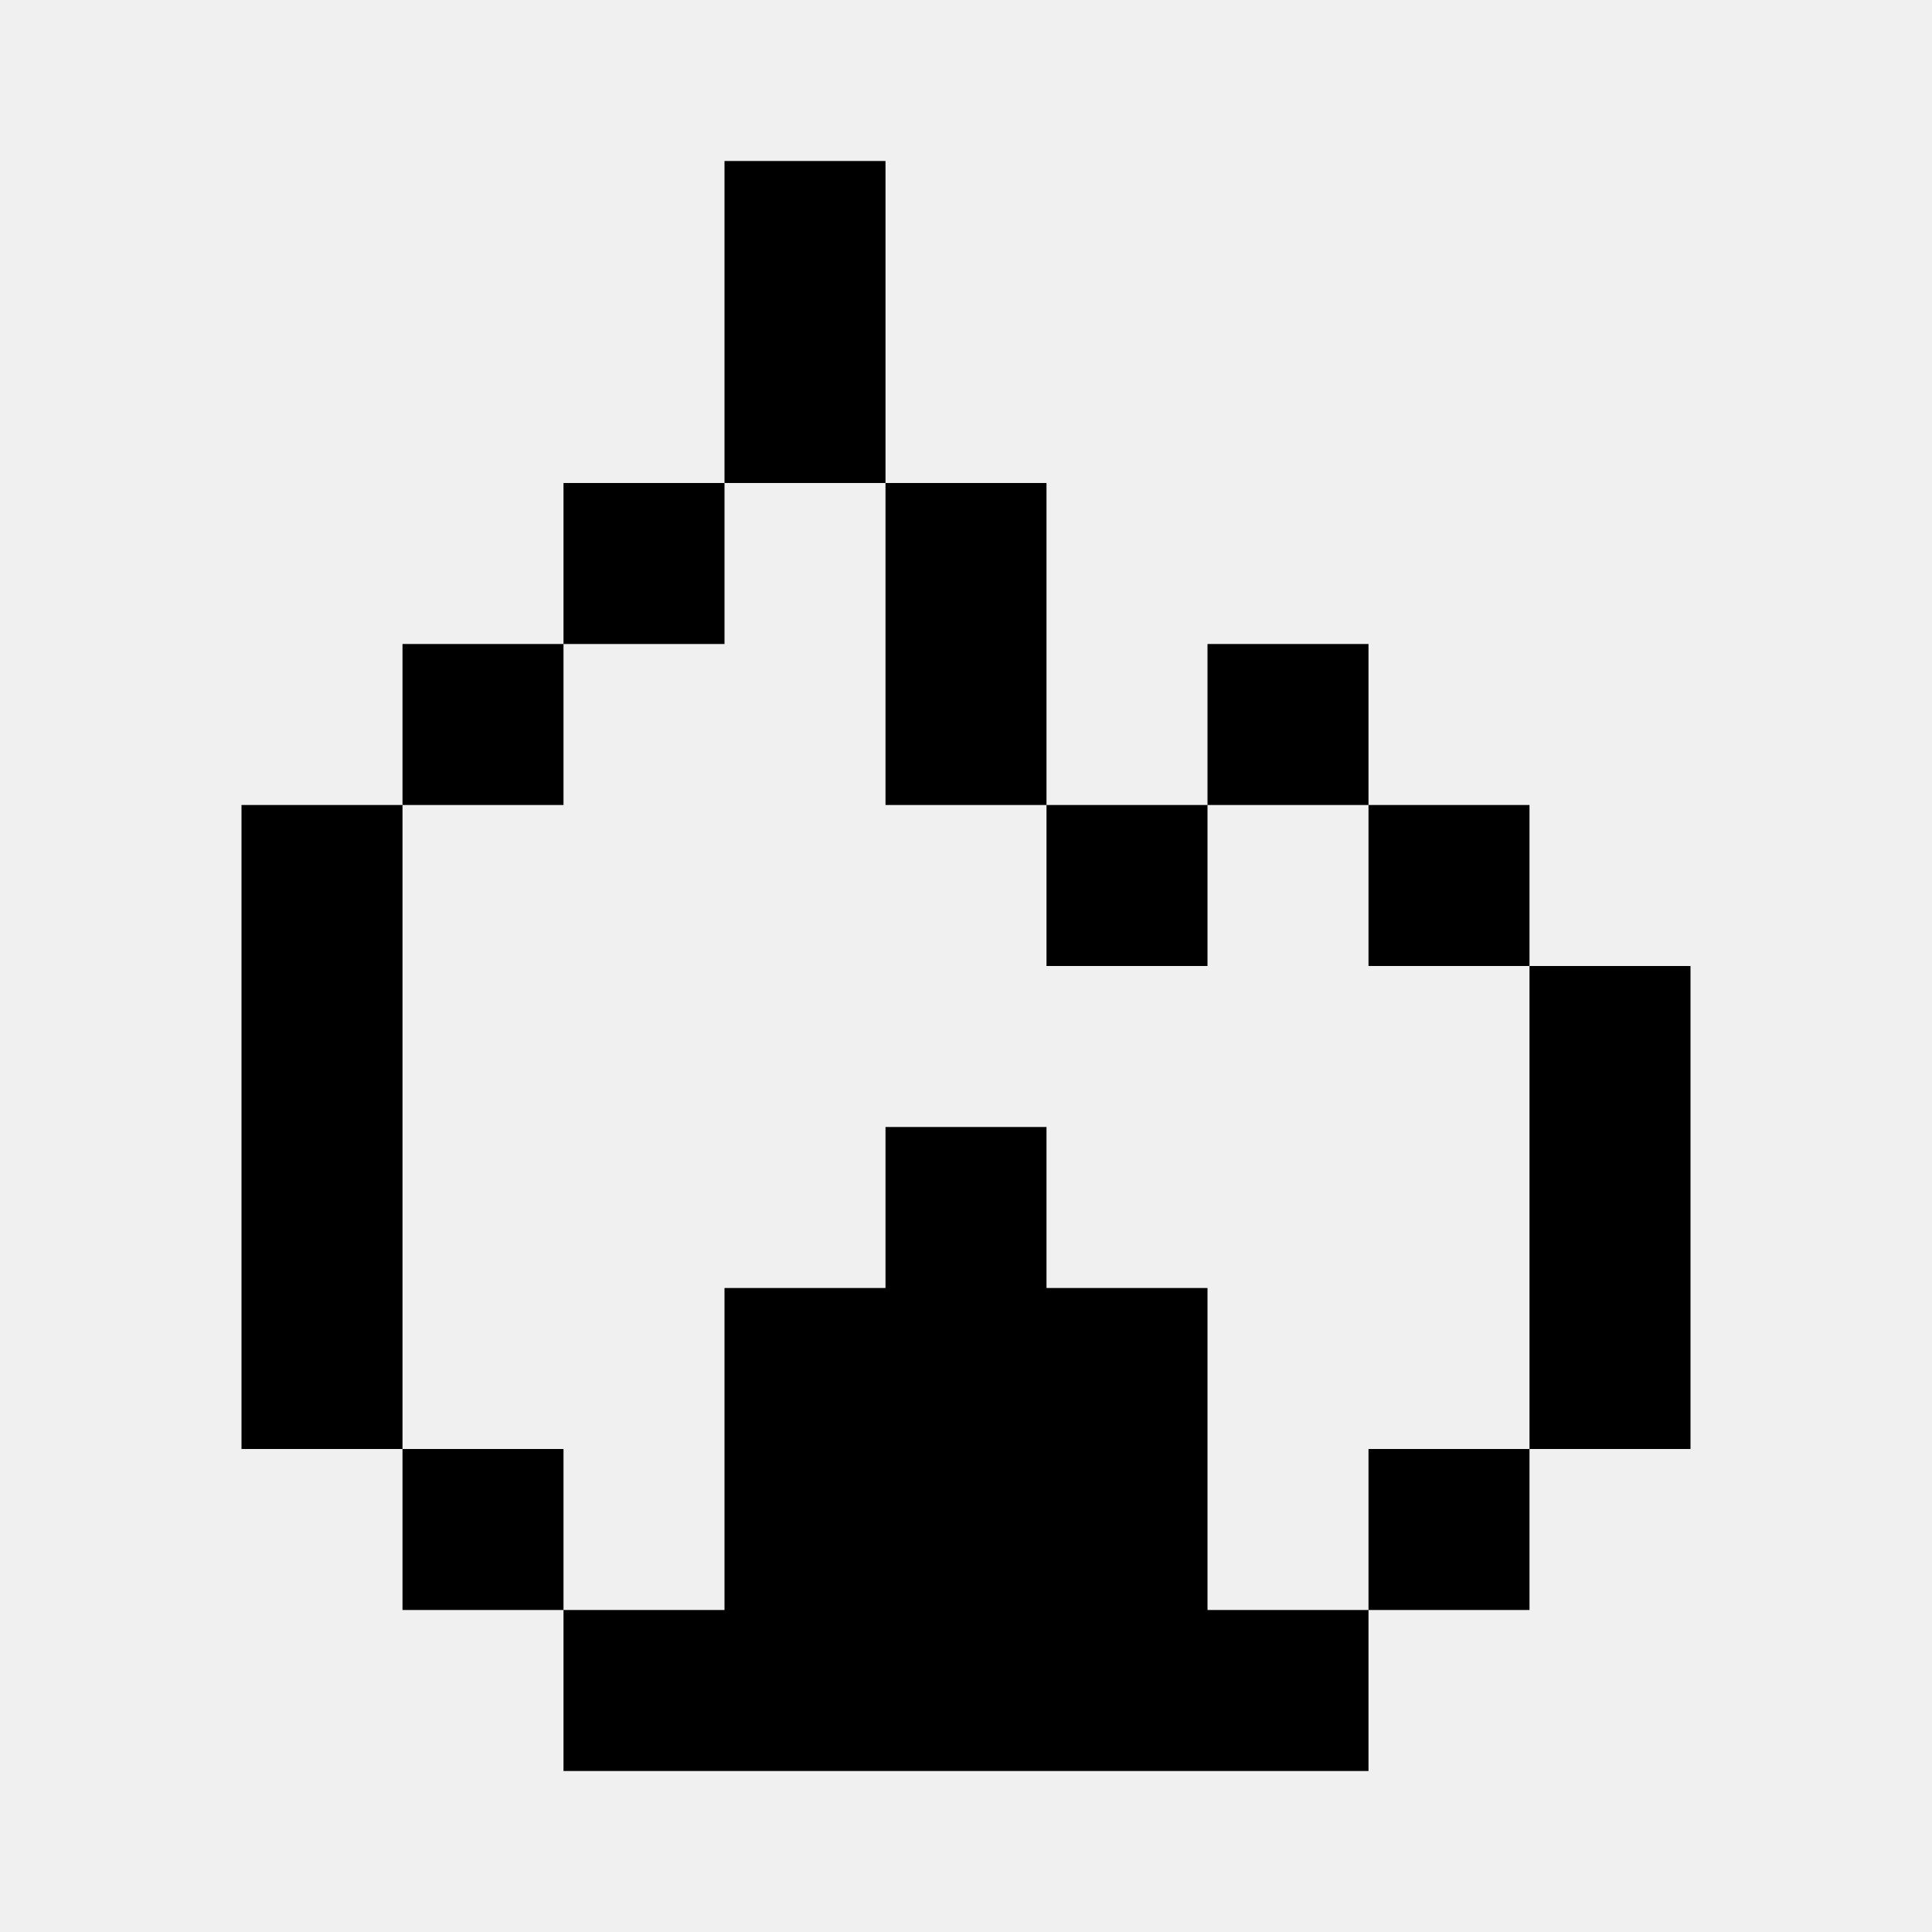
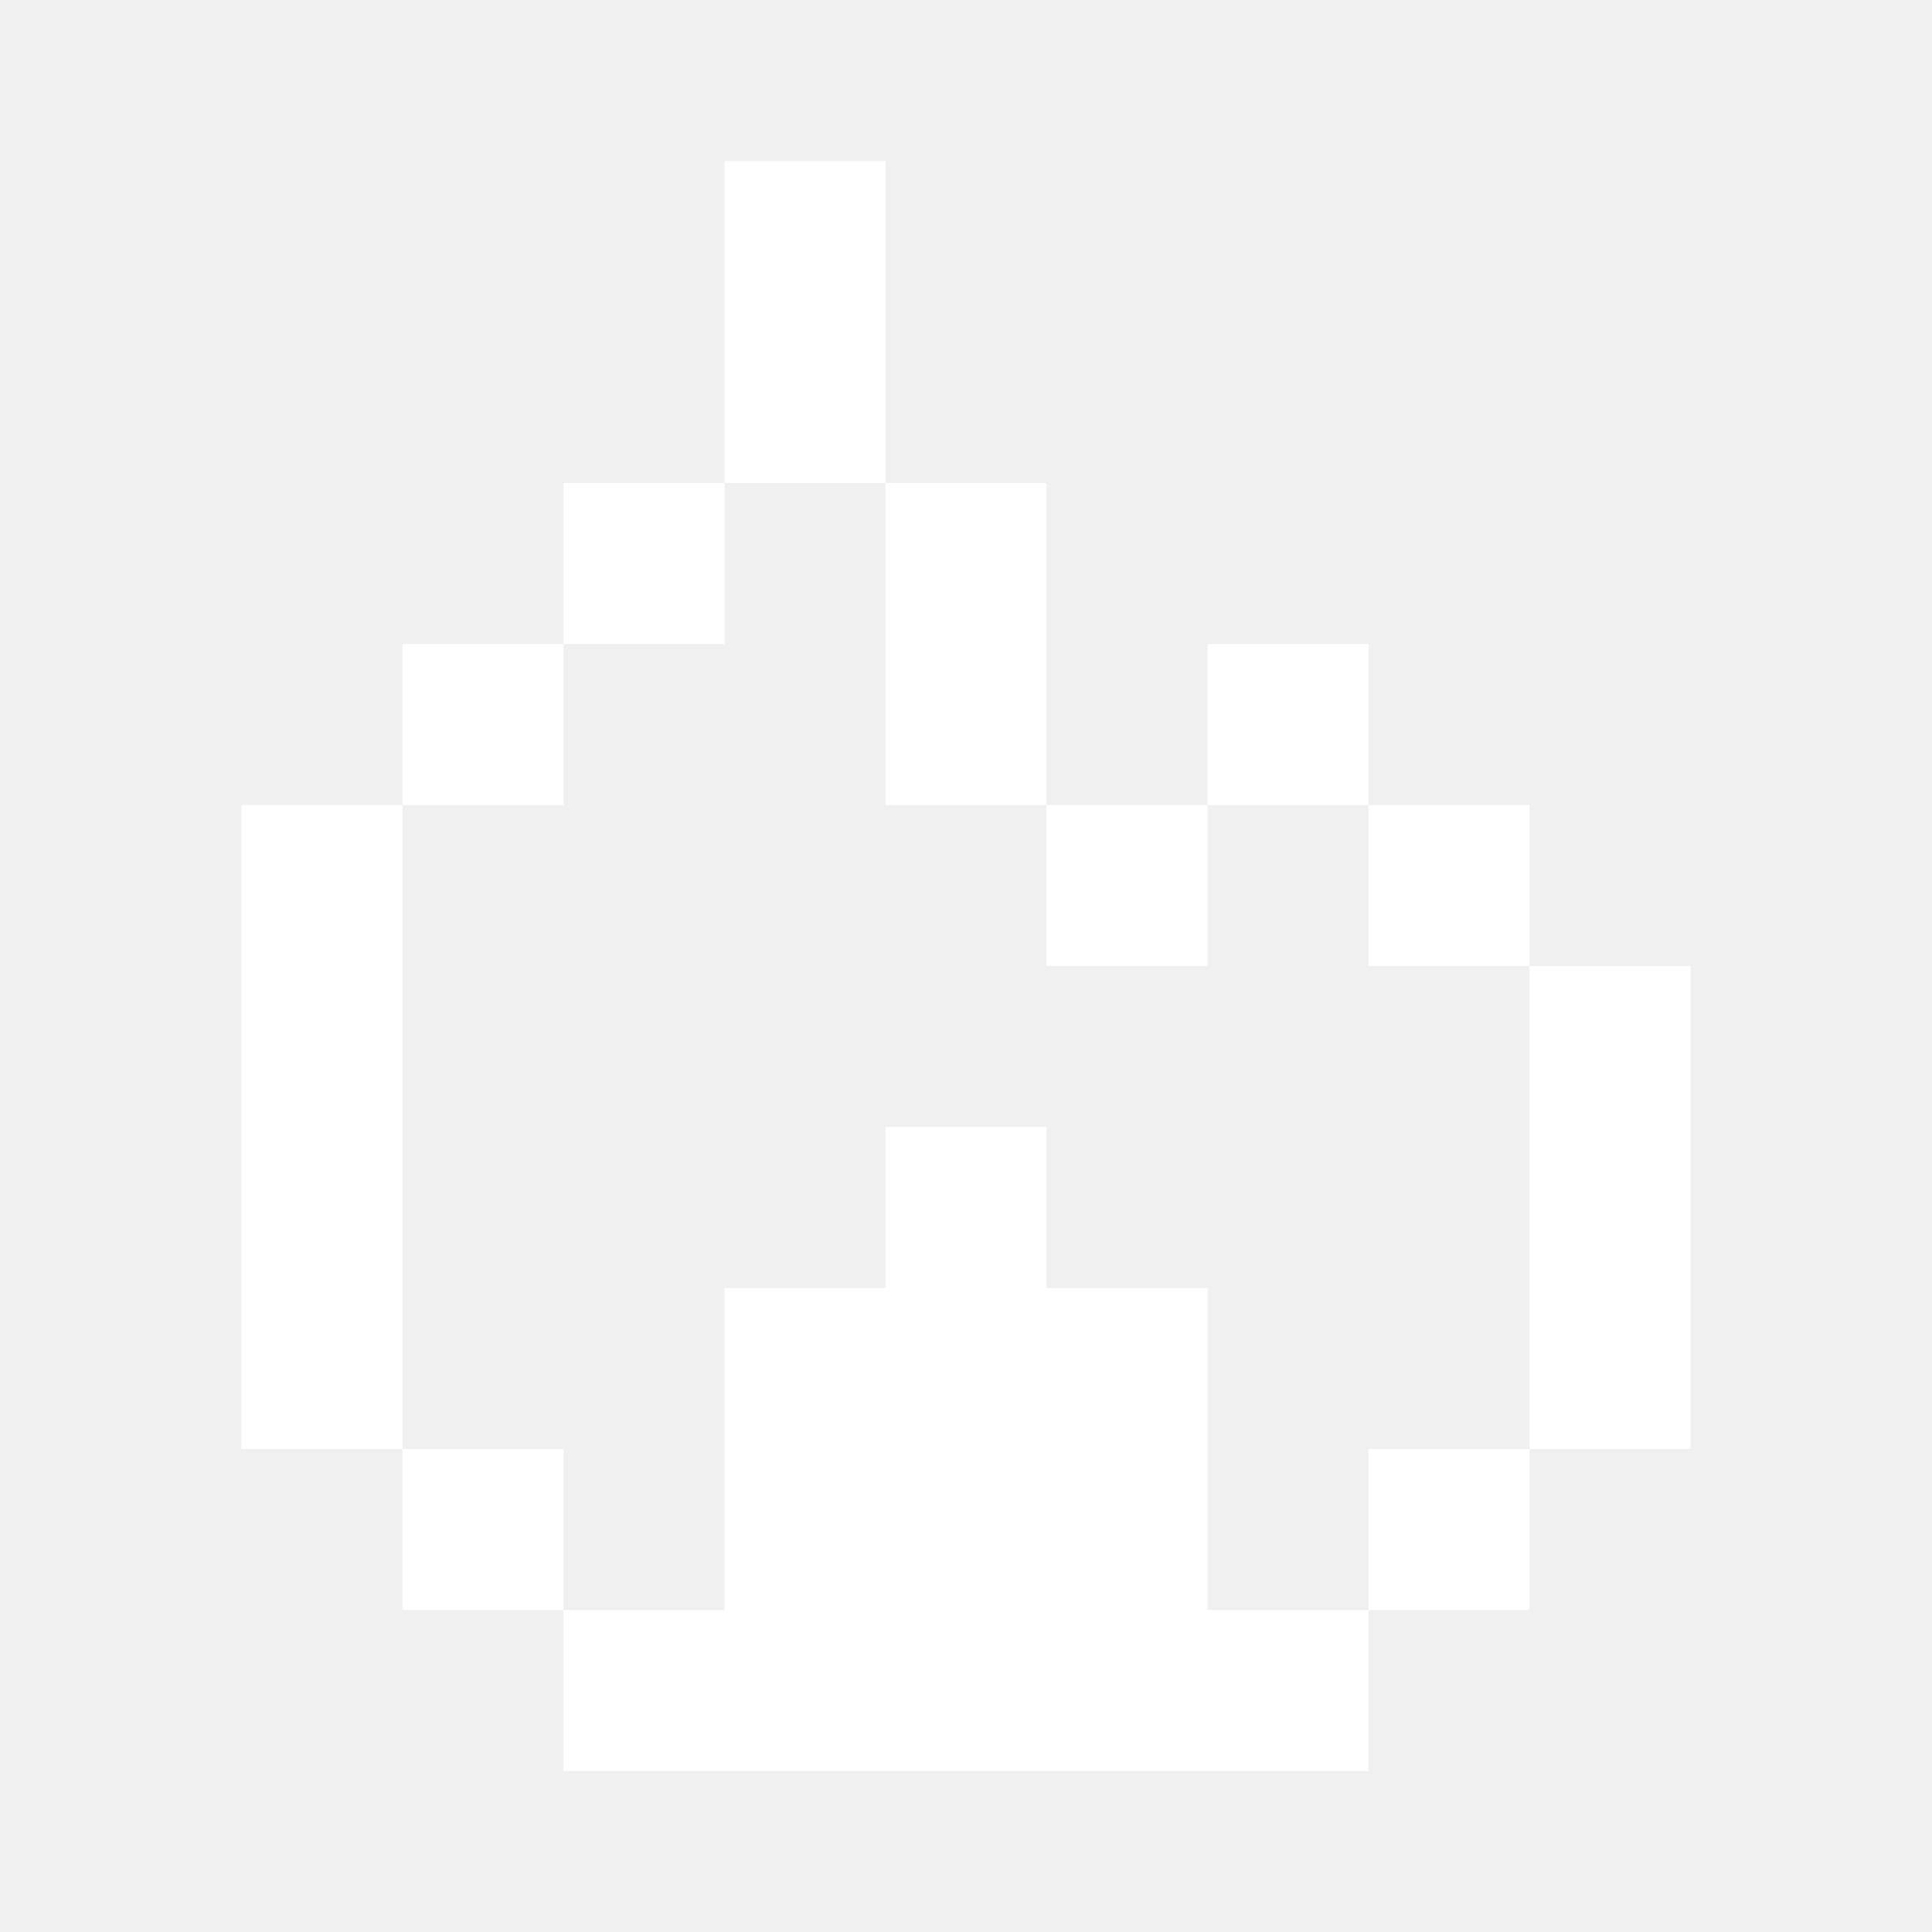
- <svg xmlns="http://www.w3.org/2000/svg" width="24" height="24" fill="currentColor" viewBox="0 0 24 24">
+ <svg xmlns="http://www.w3.org/2000/svg" width="24" height="24" fill="#ffffff" viewBox="0 0 24 24">
  <path d="M9 2h2v4H9zM7 6h2v2H7zM5 8h2v2H5zm8 2h2v2h-2zm2-2h2v2h-2zm2 2h2v2h-2zm2 2h2v6h-2zM3 10h2v8H3zm8-4h2v4h-2zm6 12h2v2h-2zM7 20h10v2H7zm-2-2h2v2H5zm4-2h6v4H9z" />
  <path d="M11 14h2v3h-2z" />
</svg>
